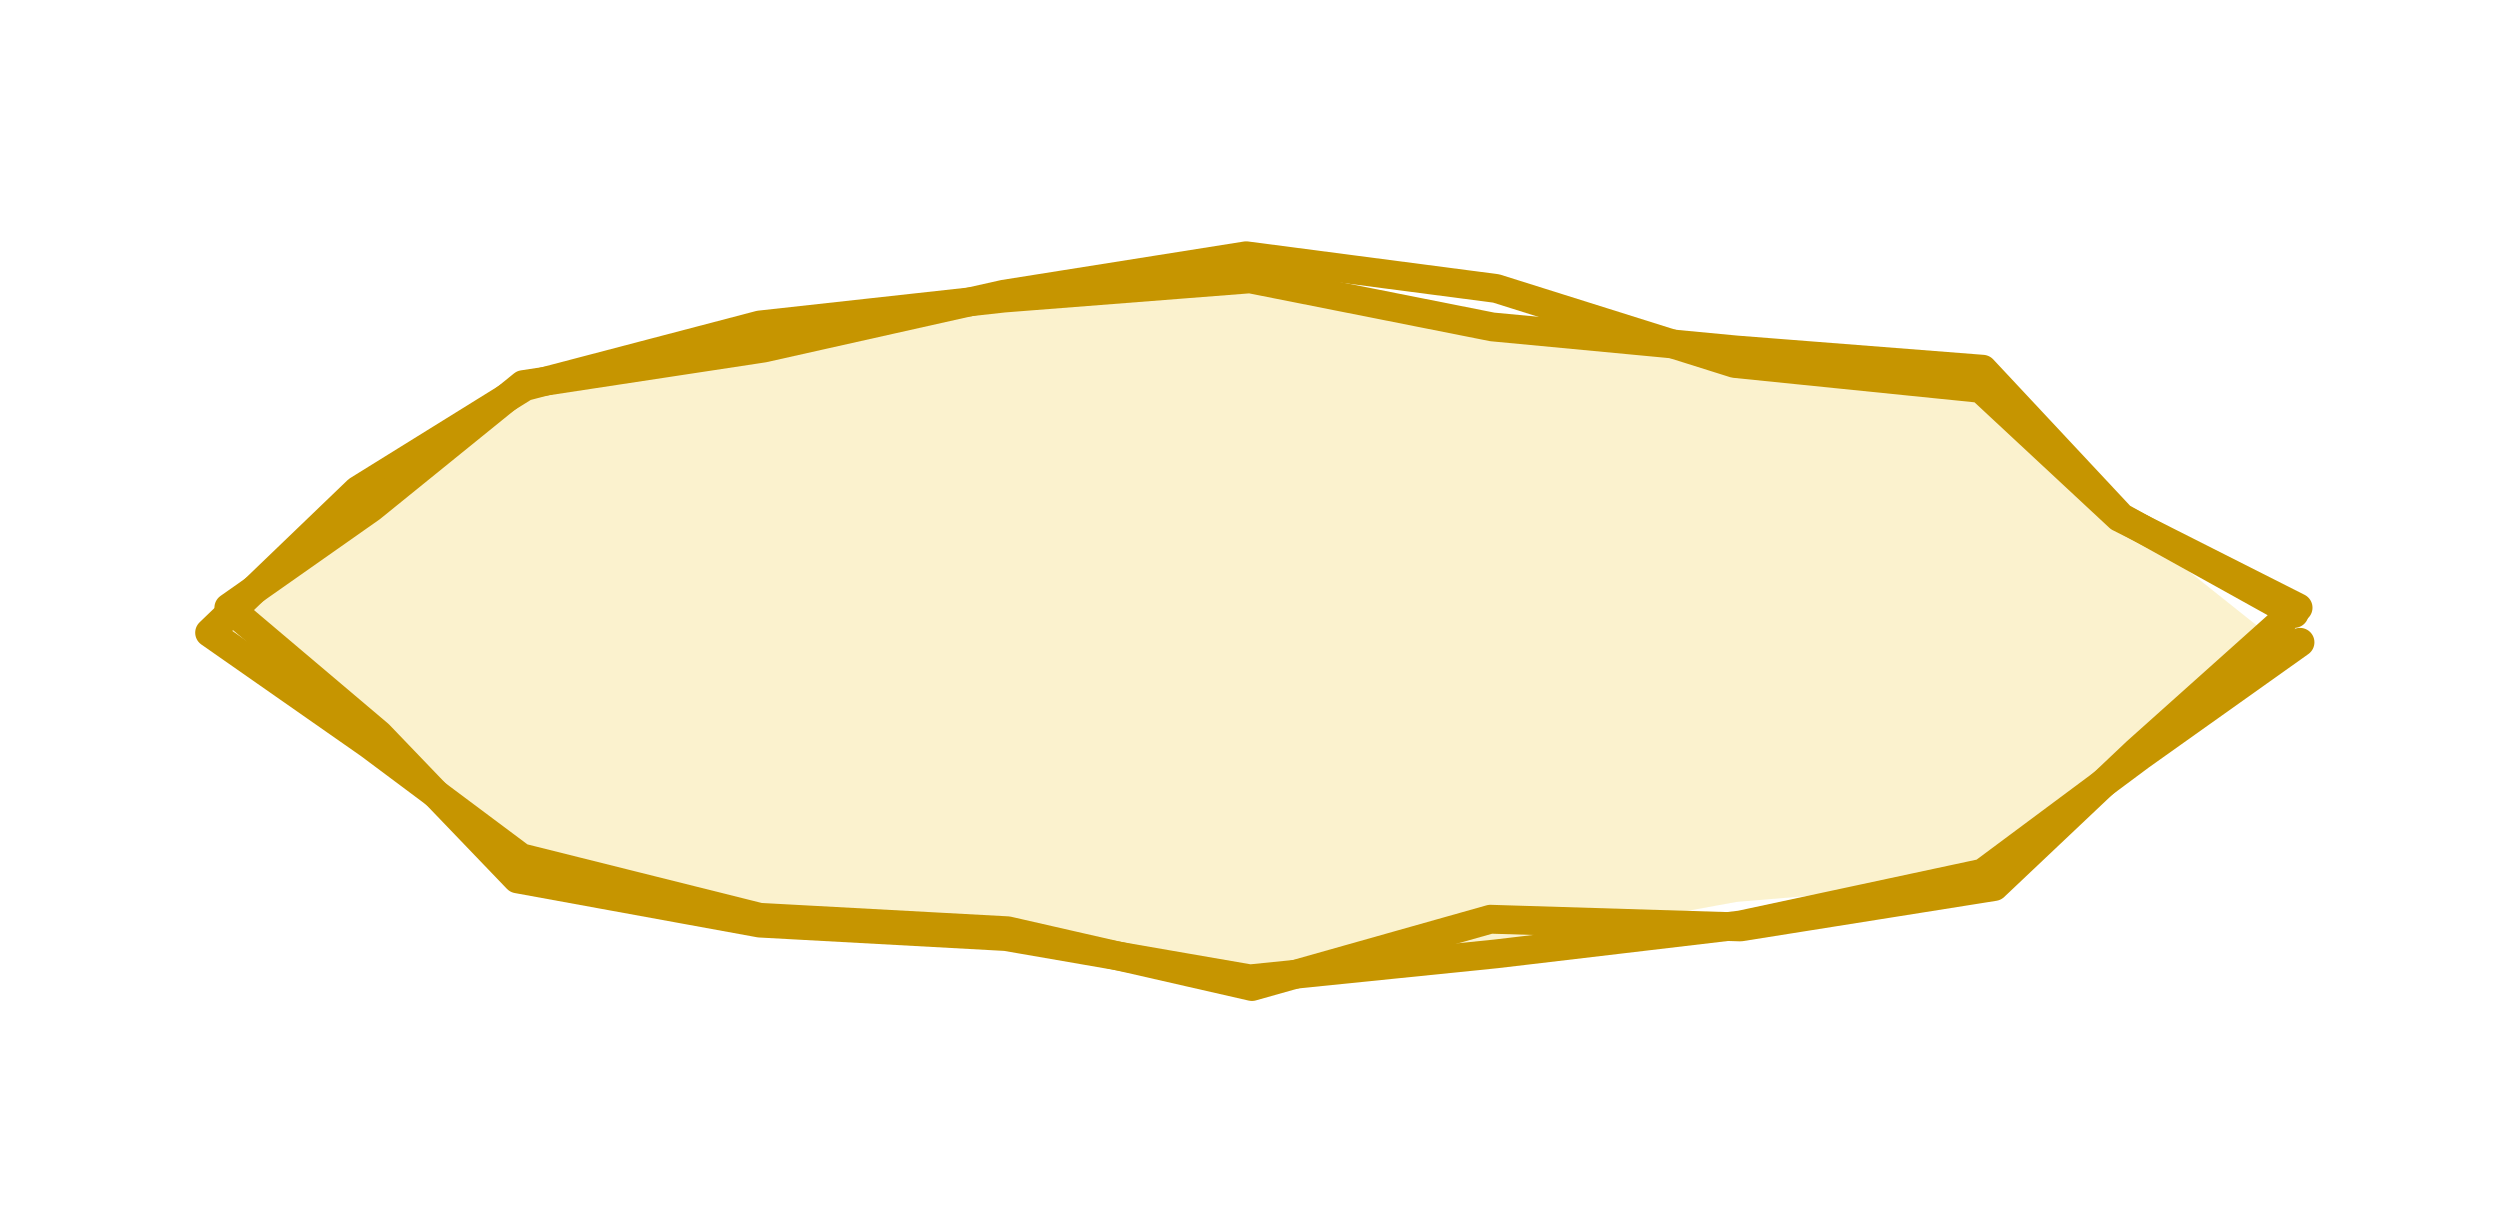
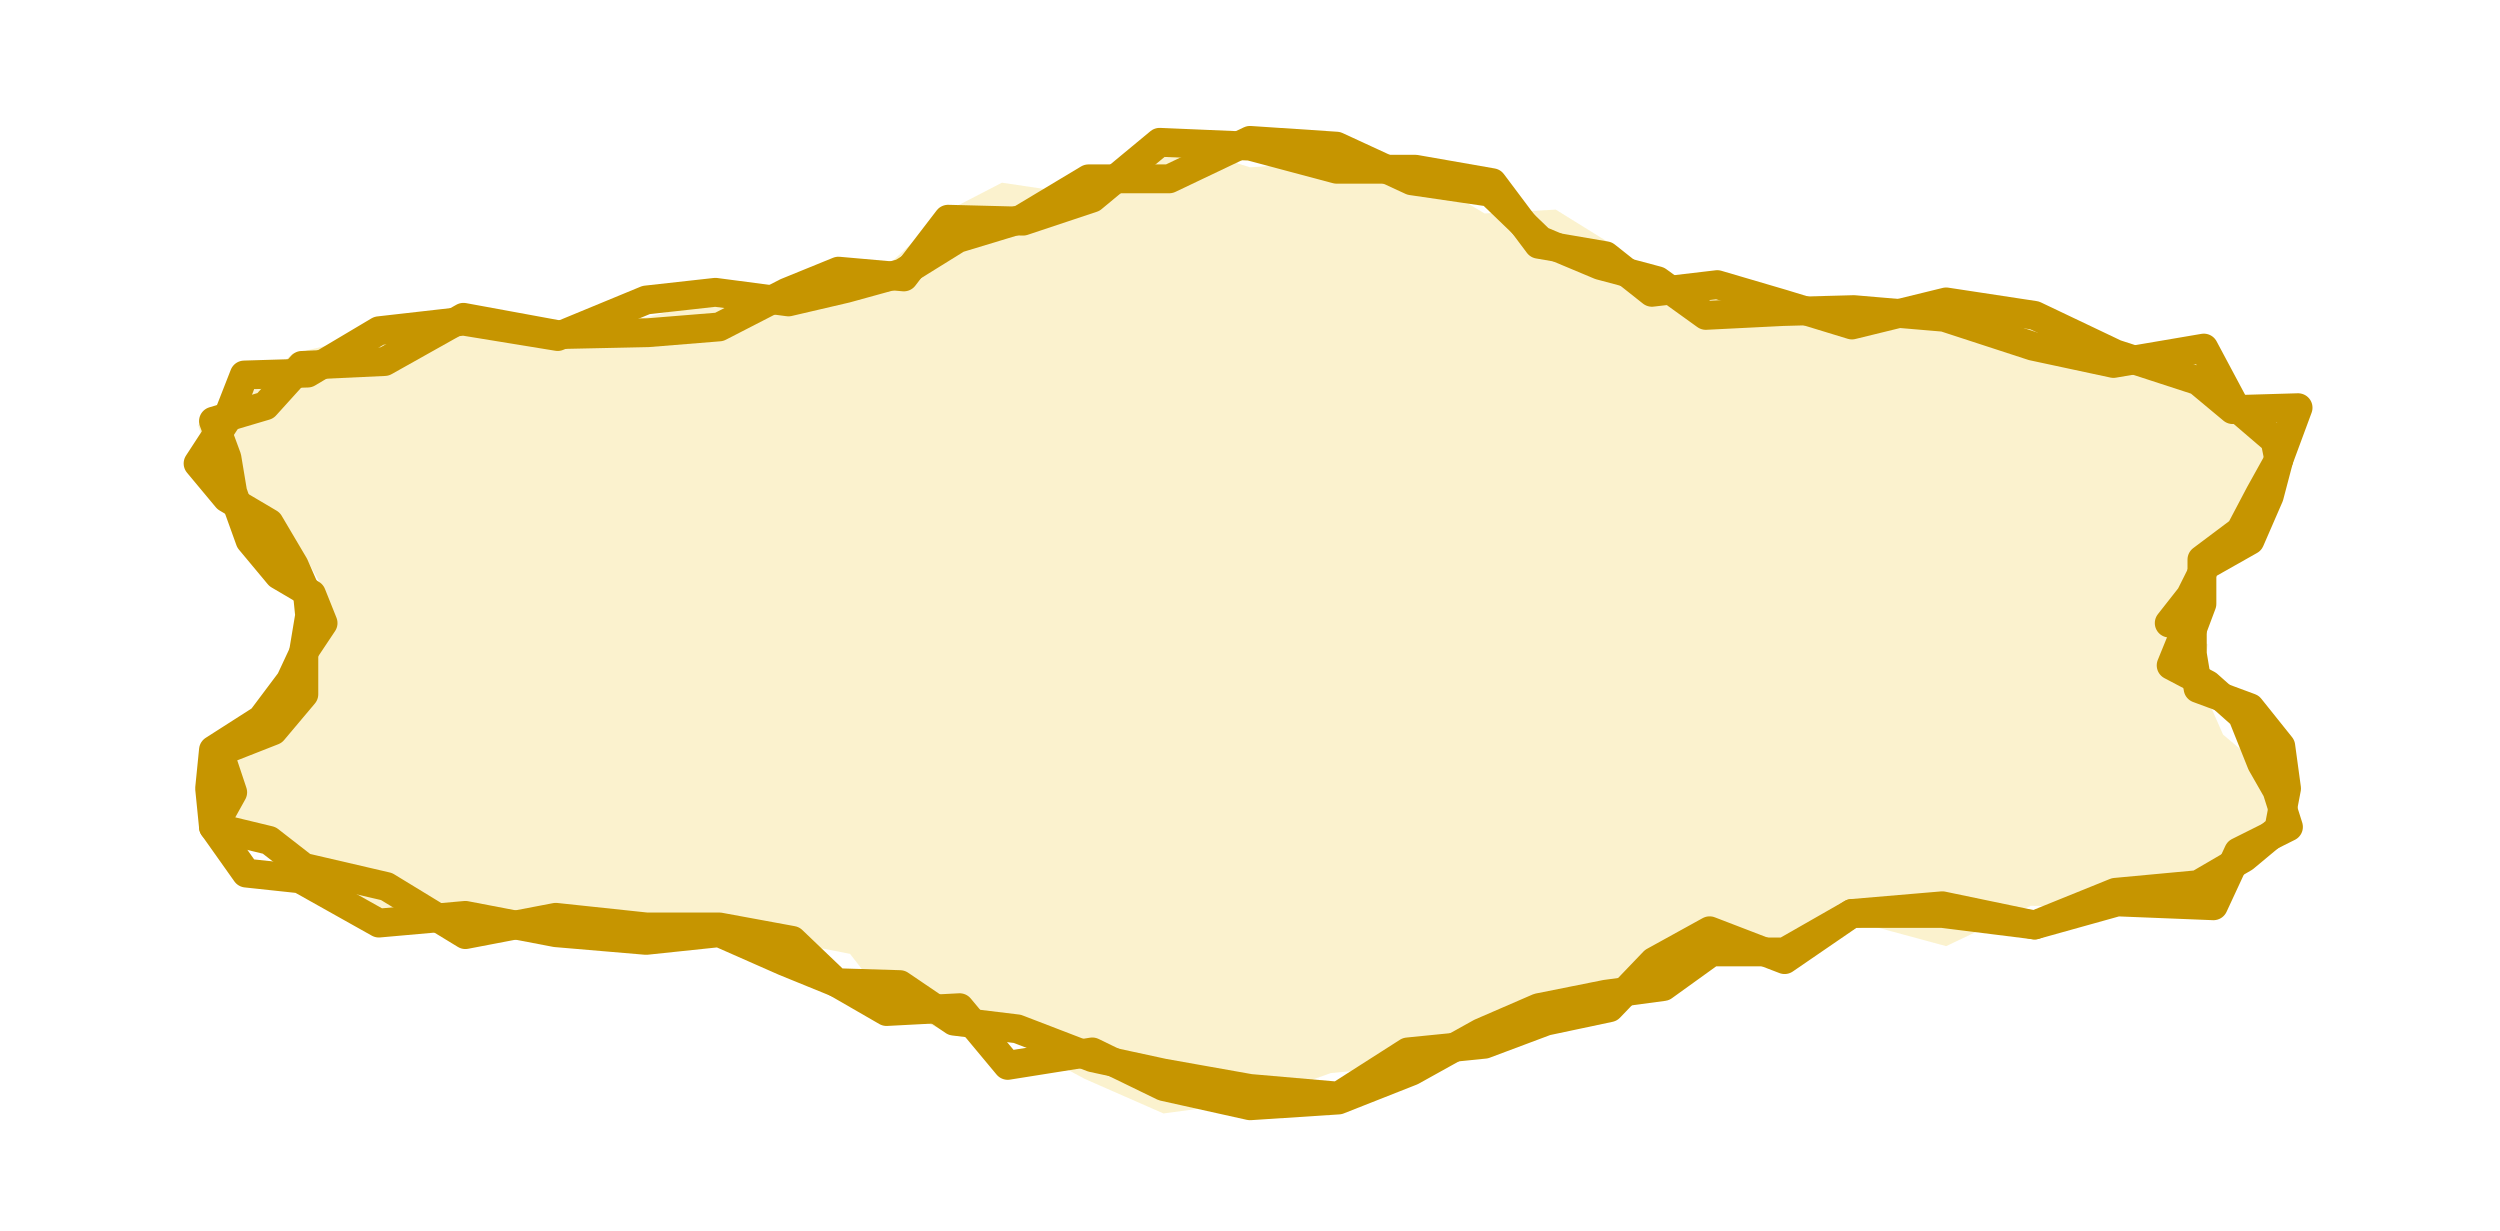
<svg xmlns="http://www.w3.org/2000/svg" viewBox="0 0 130 64" width="130" height="64">
-   <path d="M119.4 33.3L110.8 38.8L103.4 45.8L90.3 46.9L77.7 49.2L65.0 50.7L52.5 47.8L39.6 47.1L27.0 45.1L19.6 38.2L10.7 33.1L18.5 25.4L27.6 20.4L39.7 18.7L52.2 15.5L64.9 13.6L77.6 16.7L90.2 19.0L103.2 19.0L110.3 26.9L118.2 33.2" fill="#f0d24f" opacity="0.28" />
-   <path d="M118.7 32.3L111.1 39.1L103.7 46.1L90.5 48.2L77.5 47.8L65.1 51.3L52.4 48.4L39.5 47.7L27.1 44.6L19.2 38.7L10.9 32.9L18.6 25.5L27.3 20.1L39.5 16.9L52.2 15.5L65.0 14.5L77.6 17.0L90.3 18.2L103.1 19.2L110.3 26.9L119.3 31.9" fill="none" stroke="#c69500" stroke-width="1.5" stroke-linecap="round" stroke-linejoin="round" />
-   <path d="M119.6 33.4L111.3 39.3L103.1 45.4L90.5 48.1L77.8 49.6L65.0 50.9L52.3 48.7L39.5 48.0L26.9 45.7L19.7 38.2L11.9 31.6L19.3 26.4L27.2 20.0L39.7 18.1L52.2 15.3L64.8 13.3L77.8 15.0L90.2 18.9L103.0 20.2L110.2 26.9L119.5 31.6" fill="none" stroke="#c69500" stroke-width="1.5" stroke-linecap="round" stroke-linejoin="round" />
+   <path d="M112.8 32.6L114.8 33.5L114.5 35.7L115.6 38.2L117.5 39.8L118.0 41.2L119.2 43.0L116.4 44.2L114.3 46.0L110.1 47.2L105.6 47.1L101.2 49.2L96.4 47.9L92.8 50.1L89.0 49.1L86.2 50.5L83.6 52.1L80.2 52.6L77.4 54.5L73.4 55.4L69.2 55.8L65.0 57.3L60.5 57.9L56.4 56.1L52.7 54.1L49.3 53.7L46.3 52.3L44.2 49.6L41.1 49.0L37.3 49.1L33.7 47.6L28.9 48.6L24.2 47.5L19.7 47.7L15.5 46.4L13.7 44.0L11.6 42.2L12.3 41.3L11.6 39.1L13.7 37.5L14.9 35.2L15.4 33.6L17.0 32.5L16.8 30.6L15.9 29.0L13.9 27.3L12.6 25.1L10.9 24.0L10.3 22.1L13.2 20.3L15.2 18.4L19.8 17.3L24.2 16.9L28.9 17.1L33.6 16.5L37.3 15.6L41.1 16.4L44.2 15.6L46.6 13.4L49.2 11.0L52.1 9.5L56.8 10.2L60.2 7.2L65.0 8.7L69.5 8.4L73.5 8.9L77.2 11.1L80.9 10.9L83.8 12.7L86.2 14.4L89.4 14.5L92.6 16.8L96.5 15.9L101.1 16.0L105.9 16.0L110.1 18.3L114.5 18.7L116.5 20.6L118.7 22.3L117.8 23.7L117.1 25.6L116.1 27.3L115.3 29.9L113.9 31.0L113.7 32.9" fill="#f0d24f" opacity="0.28" />
+   <path d="M114.0 31.9L114.0 34.0L114.3 35.8L117.0 36.8L118.6 38.8L118.9 41.0L118.5 43.1L116.7 44.6L114.3 46.0L110.0 46.4L105.8 48.1L101.0 47.5L96.3 47.5L92.8 49.9L88.9 48.4L86.0 50.0L83.7 52.4L80.4 53.1L77.2 54.3L73.2 54.7L69.6 57.0L65.0 56.6L60.5 55.8L56.8 55.0L52.9 53.5L49.6 53.1L46.8 51.2L43.5 51.1L41.2 48.9L37.4 48.2L33.6 48.2L28.9 47.7L24.2 48.6L20.1 46.1L15.8 45.1L14.0 43.7L11.1 43.0L12.1 41.2L11.4 39.1L14.2 38.0L15.8 36.1L15.8 33.8L16.1 32.0L16.0 31.0L15.3 29.4L14.0 27.2L11.8 25.9L10.3 24.1L11.8 21.8L12.7 19.5L16.0 19.4L19.7 17.2L24.1 16.7L29.0 17.5L33.6 15.6L37.2 15.2L41.0 15.7L44.0 15.0L46.9 14.2L49.8 12.4L53.1 11.4L56.6 9.3L60.8 9.3L65.0 7.3L69.5 7.6L73.4 9.4L77.5 10.0L80.1 12.5L83.2 13.8L86.2 14.6L88.7 16.4L92.7 16.2L96.4 16.1L101.1 16.5L105.7 18.0L109.9 18.9L114.6 18.1L116.2 21.1L118.3 22.9L118.5 23.9L118.0 25.8L117.0 28.1L114.7 29.4L113.9 31.0L112.8 32.4" fill="none" stroke="#c69500" stroke-width="1.5" stroke-linecap="round" stroke-linejoin="round" />
+   <path d="M114.0 31.9L112.9 34.6L114.8 35.6L116.6 37.2L117.6 39.7L118.4 41.1L119.0 43.0L116.4 44.3L115.1 47.1L110.1 46.9L105.8 48.1L101.0 47.1L96.3 47.5L92.8 49.5L89.0 49.5L86.5 51.3L83.5 51.7L80.0 52.4L77.0 53.7L73.4 55.7L69.6 57.2L65.0 57.5L60.5 56.5L56.8 54.7L52.4 55.4L49.9 52.4L46.1 52.6L43.5 51.1L40.8 50.0L37.4 48.5L33.6 48.9L28.9 48.5L24.2 47.6L19.7 48.0L15.6 45.7L12.8 45.4L11.1 43.0L10.9 41.0L11.1 39.0L13.6 37.4L15.1 35.4L15.8 33.9L16.8 32.4L16.2 30.9L14.5 29.9L13.0 28.1L12.1 25.6L11.8 23.8L11.1 21.9L13.8 21.1L15.7 19.0L20.0 18.8L24.1 16.5L29.0 17.4L33.7 17.3L37.4 17.0L40.9 15.2L43.6 14.1L47.0 14.4L49.3 11.4L53.2 11.5L56.8 10.3L60.3 7.4L65.0 7.6L69.5 8.8L73.6 8.8L77.6 9.5L80.0 12.7L83.5 13.3L85.9 15.2L89.3 14.8L92.7 15.8L96.3 16.9L101.2 15.7L105.8 16.4L110.0 18.4L114.3 19.8L116.1 21.3L119.5 21.2L118.5 23.9L117.5 25.7L116.5 27.6L114.5 29.1L114.5 31.4L113.9 33.0" fill="none" stroke="#c69500" stroke-width="1.5" stroke-linecap="round" stroke-linejoin="round" />
</svg>
